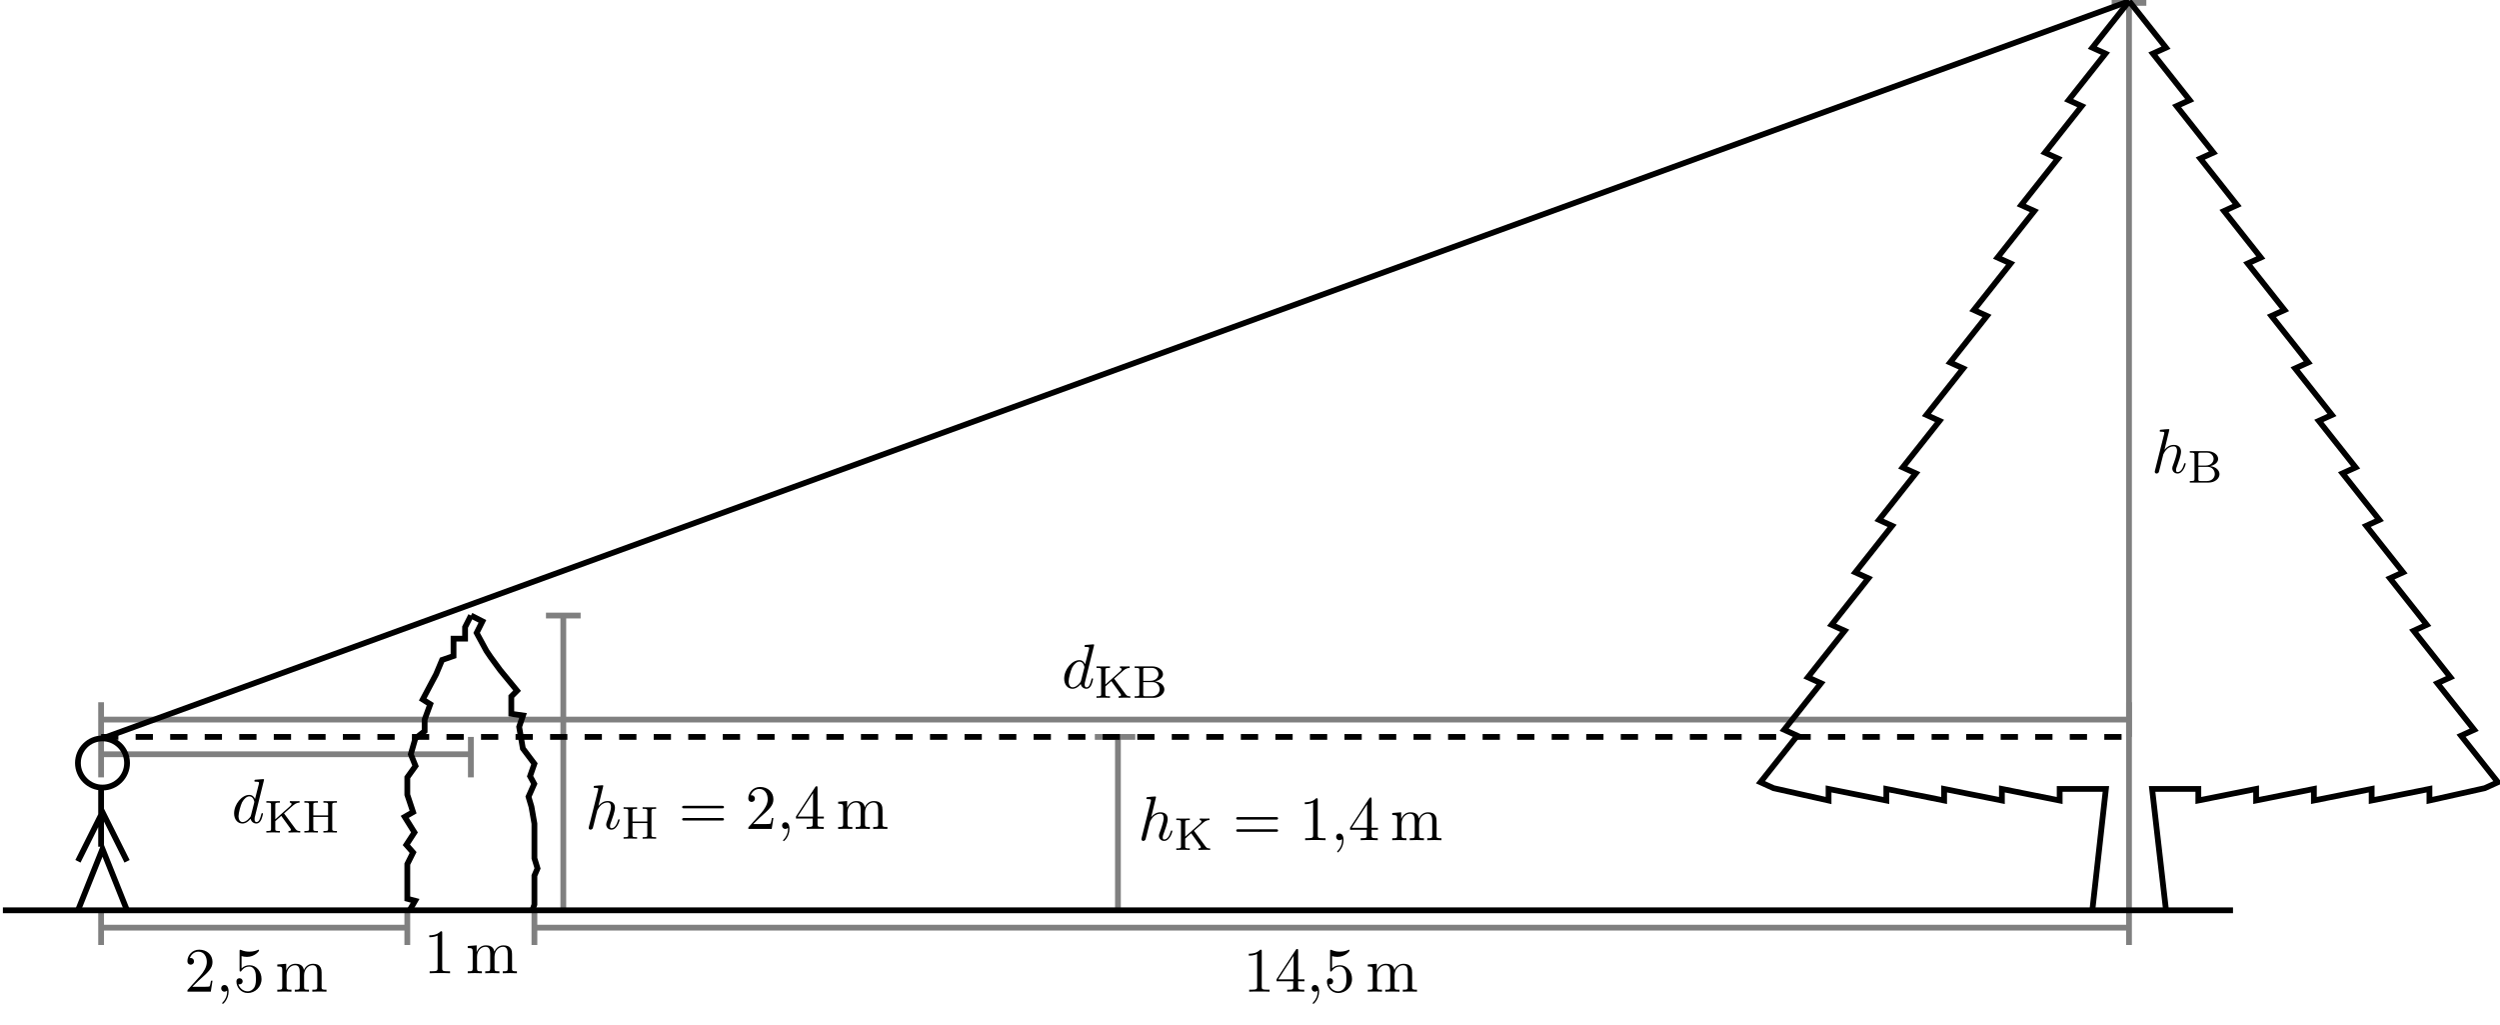
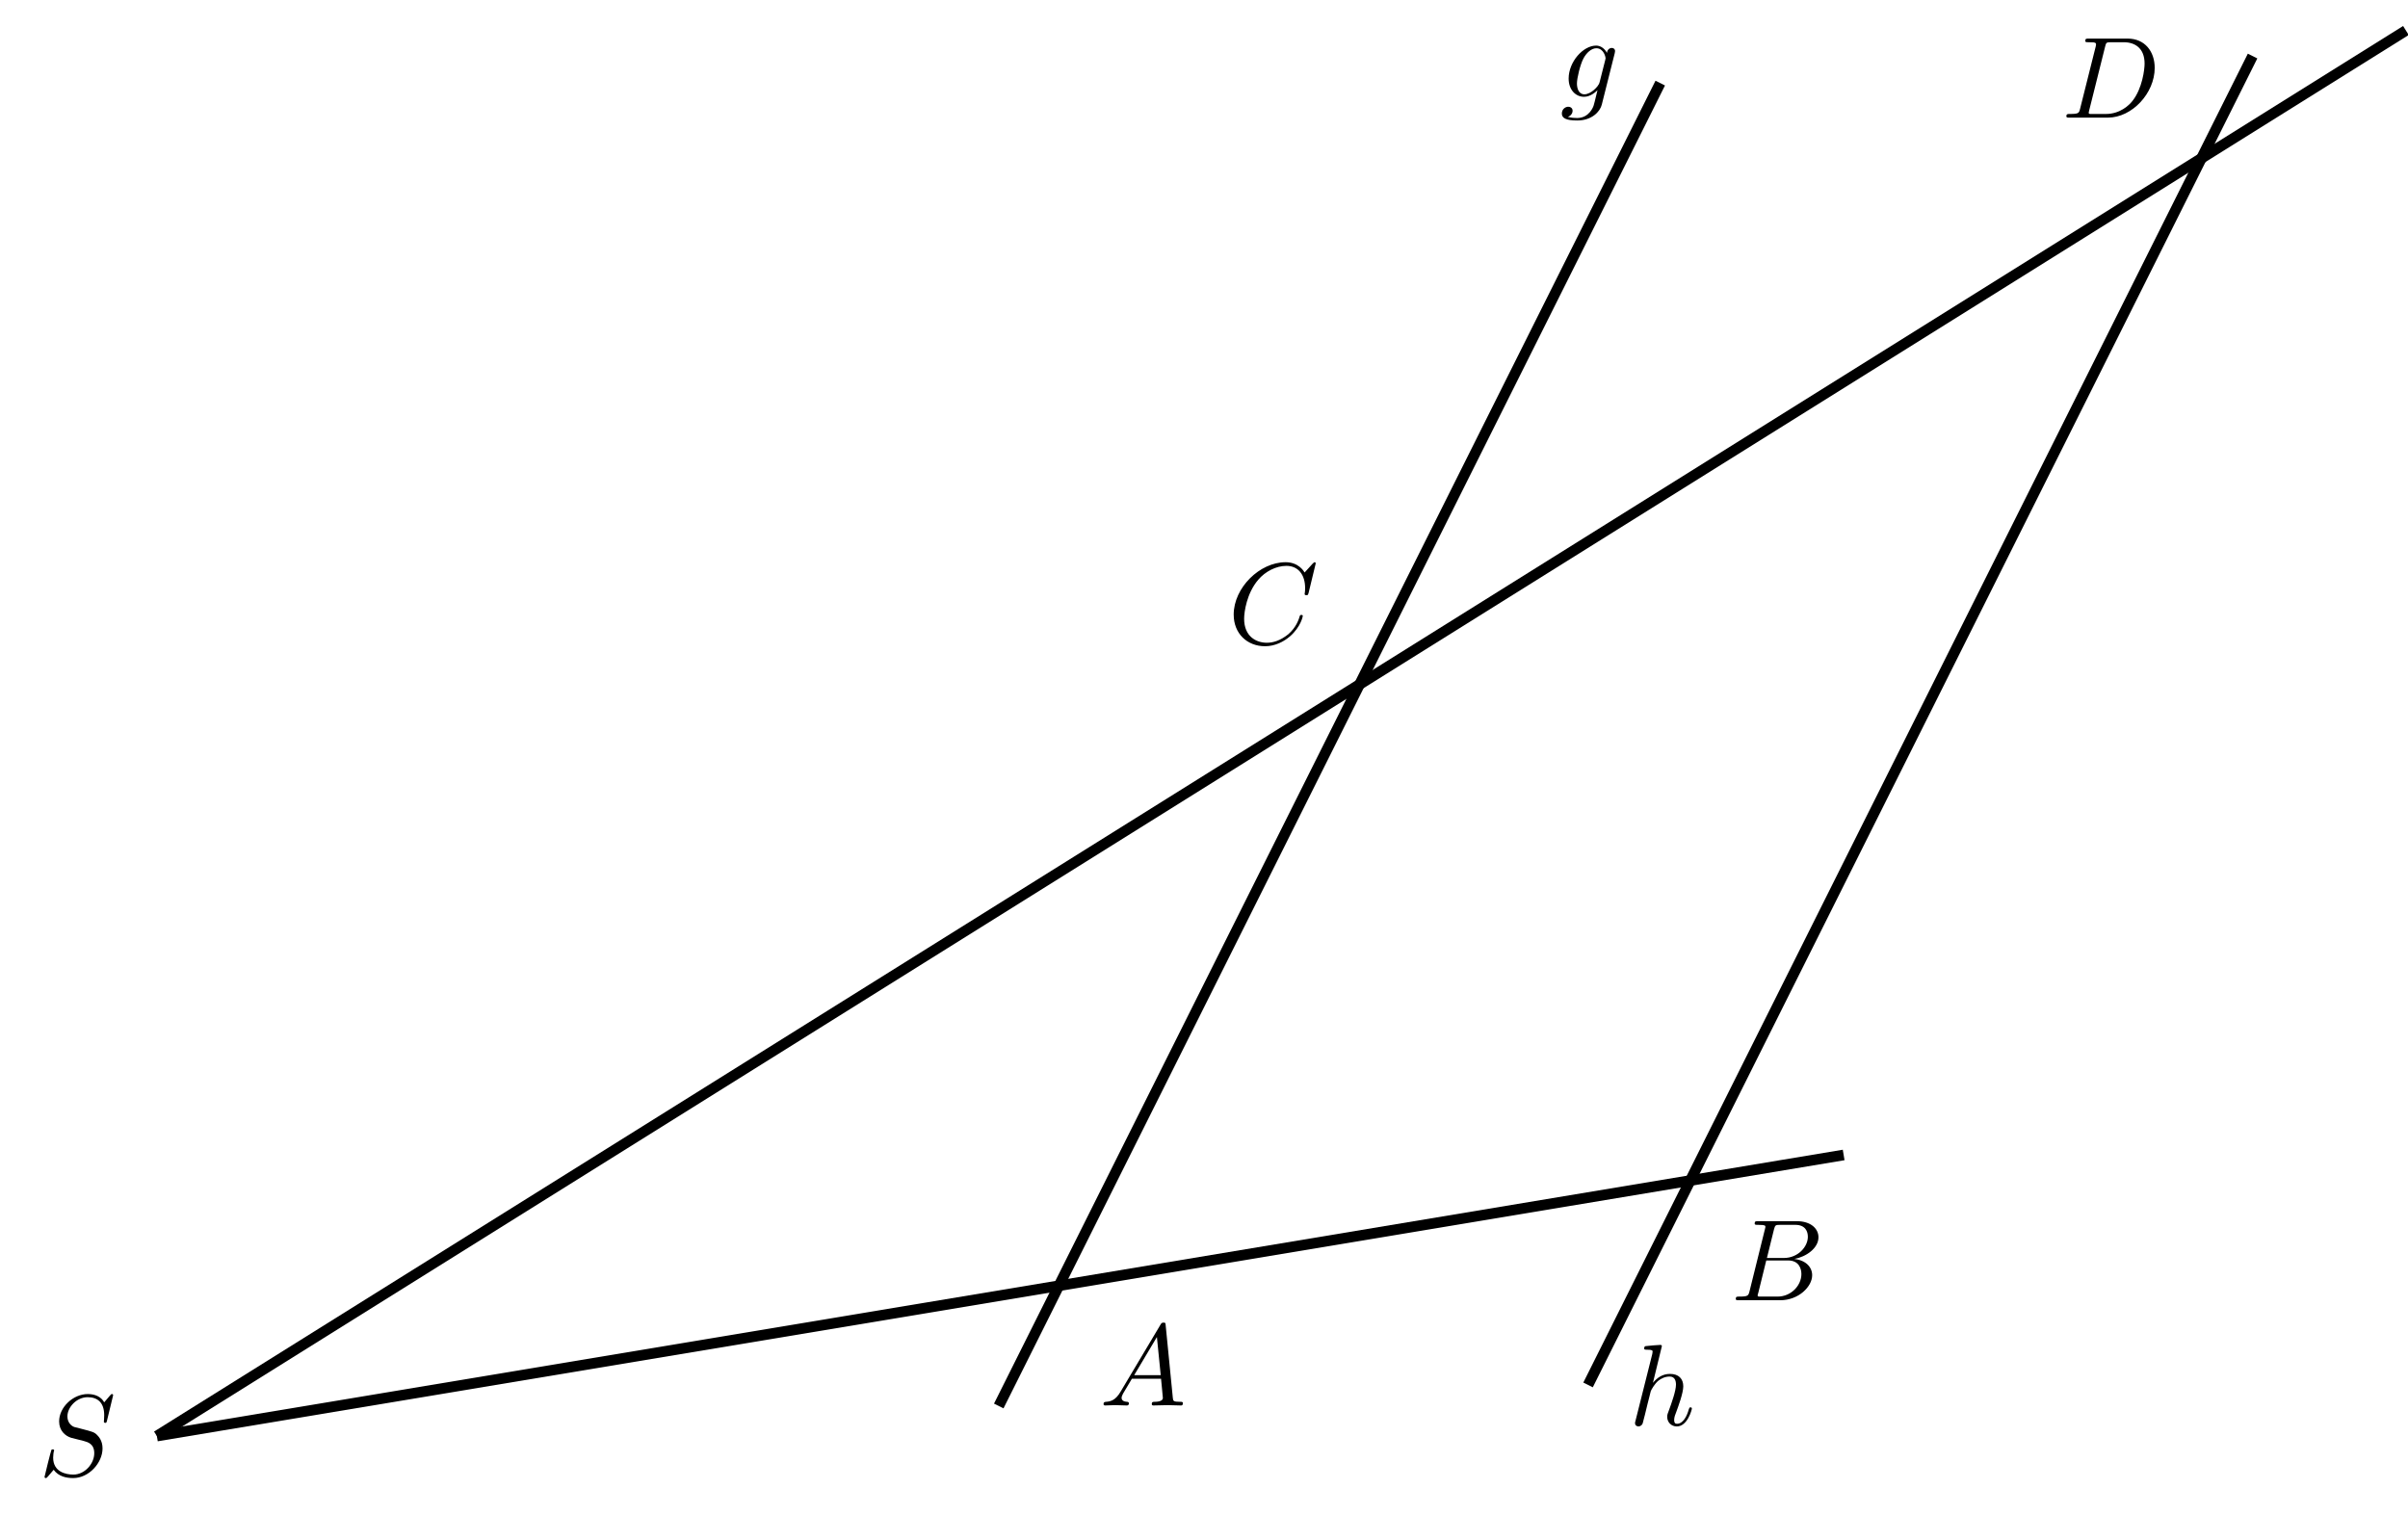
- <svg xmlns="http://www.w3.org/2000/svg" xmlns:xlink="http://www.w3.org/1999/xlink" width="432.542pt" height="177.334pt" viewBox="0 0 432.542 177.334" version="1.1">
+ <svg xmlns="http://www.w3.org/2000/svg" xmlns:xlink="http://www.w3.org/1999/xlink" width="227.021pt" height="142.761pt" viewBox="0 0 227.021 142.761" version="1.1">
  <defs>
    <g>
      <symbol overflow="visible" id="glyph0-0">
        <path style="stroke:none;" d="" />
      </symbol>
      <symbol overflow="visible" id="glyph0-1">
-         <path style="stroke:none;" d="M 1.391 -0.844 L 2.547 -1.969 C 4.25 -3.469 4.891 -4.062 4.891 -5.141 C 4.891 -6.391 3.922 -7.266 2.578 -7.266 C 1.359 -7.266 0.547 -6.266 0.547 -5.297 C 0.547 -4.672 1.094 -4.672 1.125 -4.672 C 1.312 -4.672 1.688 -4.812 1.688 -5.25 C 1.688 -5.547 1.5 -5.828 1.109 -5.828 C 1.031 -5.828 1 -5.828 0.969 -5.812 C 1.219 -6.516 1.812 -6.922 2.438 -6.922 C 3.438 -6.922 3.906 -6.047 3.906 -5.141 C 3.906 -4.281 3.359 -3.406 2.766 -2.734 L 0.672 -0.406 C 0.547 -0.281 0.547 -0.266 0.547 0 L 4.594 0 L 4.891 -1.891 L 4.625 -1.891 C 4.562 -1.578 4.5 -1.094 4.391 -0.922 C 4.312 -0.844 3.594 -0.844 3.344 -0.844 Z " />
+         <path style="stroke:none;" d="M 7.031 -7.578 C 7.031 -7.609 7.016 -7.688 6.922 -7.688 C 6.859 -7.688 6.844 -7.672 6.719 -7.531 L 6.188 -6.906 C 5.906 -7.422 5.344 -7.688 4.641 -7.688 C 3.25 -7.688 1.938 -6.438 1.938 -5.109 C 1.938 -4.234 2.516 -3.734 3.078 -3.562 L 4.25 -3.266 C 4.641 -3.156 5.25 -3 5.25 -2.109 C 5.25 -1.125 4.359 -0.094 3.281 -0.094 C 2.578 -0.094 1.375 -0.344 1.375 -1.688 C 1.375 -1.953 1.422 -2.219 1.438 -2.281 C 1.453 -2.328 1.469 -2.328 1.469 -2.359 C 1.469 -2.469 1.391 -2.469 1.328 -2.469 C 1.281 -2.469 1.25 -2.469 1.219 -2.438 C 1.172 -2.391 0.562 0.094 0.562 0.125 C 0.562 0.203 0.625 0.234 0.688 0.234 C 0.734 0.234 0.75 0.234 0.891 0.078 L 1.422 -0.547 C 1.891 0.094 2.625 0.234 3.266 0.234 C 4.75 0.234 6.031 -1.203 6.031 -2.562 C 6.031 -3.312 5.656 -3.688 5.5 -3.844 C 5.25 -4.094 5.078 -4.141 4.109 -4.391 C 3.875 -4.453 3.484 -4.562 3.375 -4.578 C 3.094 -4.672 2.719 -5 2.719 -5.578 C 2.719 -6.453 3.594 -7.391 4.625 -7.391 C 5.531 -7.391 6.188 -6.922 6.188 -5.688 C 6.188 -5.344 6.156 -5.141 6.156 -5.078 C 6.156 -5.078 6.156 -4.969 6.281 -4.969 C 6.391 -4.969 6.406 -5 6.453 -5.188 Z " />
      </symbol>
      <symbol overflow="visible" id="glyph0-2">
-         <path style="stroke:none;" d="M 4.891 -2.188 C 4.891 -3.484 4 -4.578 2.828 -4.578 C 2.297 -4.578 1.828 -4.406 1.438 -4.031 L 1.438 -6.156 C 1.656 -6.078 2.016 -6.016 2.359 -6.016 C 3.703 -6.016 4.469 -7 4.469 -7.141 C 4.469 -7.203 4.438 -7.266 4.359 -7.266 C 4.359 -7.266 4.328 -7.266 4.281 -7.234 C 4.062 -7.125 3.516 -6.922 2.797 -6.922 C 2.359 -6.922 1.859 -6.984 1.344 -7.219 C 1.25 -7.25 1.234 -7.25 1.203 -7.25 C 1.094 -7.25 1.094 -7.172 1.094 -6.984 L 1.094 -3.766 C 1.094 -3.562 1.094 -3.484 1.25 -3.484 C 1.328 -3.484 1.359 -3.516 1.391 -3.578 C 1.516 -3.75 1.922 -4.344 2.797 -4.344 C 3.375 -4.344 3.641 -3.844 3.734 -3.641 C 3.906 -3.234 3.922 -2.812 3.922 -2.266 C 3.922 -1.891 3.922 -1.234 3.672 -0.781 C 3.406 -0.344 3 -0.062 2.5 -0.062 C 1.703 -0.062 1.078 -0.641 0.891 -1.281 C 0.922 -1.281 0.953 -1.266 1.078 -1.266 C 1.438 -1.266 1.625 -1.531 1.625 -1.797 C 1.625 -2.062 1.438 -2.328 1.078 -2.328 C 0.922 -2.328 0.547 -2.25 0.547 -1.75 C 0.547 -0.812 1.297 0.234 2.516 0.234 C 3.781 0.234 4.891 -0.812 4.891 -2.188 Z " />
+         <path style="stroke:none;" d="M 1.953 -1.25 C 1.516 -0.531 1.094 -0.375 0.609 -0.344 C 0.484 -0.328 0.375 -0.328 0.375 -0.125 C 0.375 -0.047 0.438 0 0.531 0 C 0.812 0 1.156 -0.031 1.469 -0.031 C 1.828 -0.031 2.203 0 2.547 0 C 2.625 0 2.766 0 2.766 -0.203 C 2.766 -0.328 2.656 -0.344 2.578 -0.344 C 2.328 -0.359 2.078 -0.453 2.078 -0.719 C 2.078 -0.844 2.141 -0.969 2.219 -1.125 L 3.047 -2.516 L 5.797 -2.516 C 5.812 -2.297 5.969 -0.812 5.969 -0.703 C 5.969 -0.375 5.406 -0.344 5.188 -0.344 C 5.031 -0.344 4.922 -0.344 4.922 -0.125 C 4.922 0 5.047 0 5.078 0 C 5.516 0 5.984 -0.031 6.438 -0.031 C 6.703 -0.031 7.391 0 7.672 0 C 7.734 0 7.859 0 7.859 -0.219 C 7.859 -0.344 7.75 -0.344 7.609 -0.344 C 6.938 -0.344 6.938 -0.422 6.906 -0.734 L 6.234 -7.547 C 6.219 -7.766 6.219 -7.812 6.031 -7.812 C 5.859 -7.812 5.812 -7.734 5.75 -7.625 Z M 3.266 -2.859 L 5.406 -6.453 L 5.766 -2.859 Z " />
      </symbol>
      <symbol overflow="visible" id="glyph0-3">
-         <path style="stroke:none;" d="M 1.203 -3.75 L 1.203 -0.828 C 1.203 -0.344 1.078 -0.344 0.344 -0.344 L 0.344 0 C 0.734 -0.016 1.281 -0.031 1.578 -0.031 C 1.859 -0.031 2.438 -0.016 2.797 0 L 2.797 -0.344 C 2.078 -0.344 1.953 -0.344 1.953 -0.828 L 1.953 -2.828 C 1.953 -3.969 2.719 -4.578 3.422 -4.578 C 4.109 -4.578 4.234 -3.984 4.234 -3.375 L 4.234 -0.828 C 4.234 -0.344 4.109 -0.344 3.375 -0.344 L 3.375 0 C 3.766 -0.016 4.312 -0.031 4.609 -0.031 C 4.891 -0.031 5.469 -0.016 5.828 0 L 5.828 -0.344 C 5.109 -0.344 4.984 -0.344 4.984 -0.828 L 4.984 -2.828 C 4.984 -3.969 5.766 -4.578 6.453 -4.578 C 7.141 -4.578 7.266 -3.984 7.266 -3.375 L 7.266 -0.828 C 7.266 -0.344 7.141 -0.344 6.406 -0.344 L 6.406 0 C 6.797 -0.016 7.344 -0.031 7.641 -0.031 C 7.922 -0.031 8.5 -0.016 8.859 0 L 8.859 -0.344 C 8.297 -0.344 8.031 -0.344 8.016 -0.672 L 8.016 -2.75 C 8.016 -3.688 8.016 -4.031 7.672 -4.422 C 7.531 -4.609 7.172 -4.828 6.531 -4.828 C 5.609 -4.828 5.141 -4.172 4.953 -3.75 C 4.797 -4.703 3.984 -4.828 3.5 -4.828 C 2.703 -4.828 2.188 -4.359 1.891 -3.672 L 1.891 -4.828 L 0.344 -4.703 L 0.344 -4.359 C 1.109 -4.359 1.203 -4.281 1.203 -3.75 Z " />
+         <path style="stroke:none;" d="M 1.75 -0.844 C 1.641 -0.422 1.609 -0.344 0.75 -0.344 C 0.562 -0.344 0.453 -0.344 0.453 -0.125 C 0.453 0 0.562 0 0.75 0 L 4.641 0 C 6.375 0 7.656 -1.281 7.656 -2.359 C 7.656 -3.141 7.031 -3.781 5.969 -3.891 C 7.094 -4.094 8.25 -4.906 8.25 -5.938 C 8.25 -6.75 7.531 -7.453 6.219 -7.453 L 2.547 -7.453 C 2.344 -7.453 2.234 -7.453 2.234 -7.234 C 2.234 -7.109 2.328 -7.109 2.547 -7.109 C 2.562 -7.109 2.766 -7.109 2.953 -7.094 C 3.156 -7.062 3.25 -7.062 3.25 -6.922 C 3.25 -6.875 3.234 -6.844 3.203 -6.703 Z M 3.391 -3.984 L 4.062 -6.703 C 4.172 -7.078 4.188 -7.109 4.656 -7.109 L 6.062 -7.109 C 7.031 -7.109 7.25 -6.469 7.25 -5.984 C 7.25 -5.031 6.312 -3.984 4.984 -3.984 Z M 2.906 -0.344 C 2.75 -0.344 2.719 -0.344 2.656 -0.344 C 2.547 -0.359 2.516 -0.375 2.516 -0.453 C 2.516 -0.484 2.516 -0.516 2.578 -0.703 L 3.328 -3.75 L 5.391 -3.75 C 6.438 -3.75 6.641 -2.938 6.641 -2.469 C 6.641 -1.391 5.672 -0.344 4.391 -0.344 Z " />
      </symbol>
      <symbol overflow="visible" id="glyph0-4">
-         <path style="stroke:none;" d="M 3.203 -6.984 C 3.203 -7.234 3.203 -7.266 2.953 -7.266 C 2.281 -6.562 1.312 -6.562 0.969 -6.562 L 0.969 -6.234 C 1.188 -6.234 1.828 -6.234 2.406 -6.516 L 2.406 -0.859 C 2.406 -0.469 2.359 -0.344 1.391 -0.344 L 1.031 -0.344 L 1.031 0 C 1.422 -0.031 2.359 -0.031 2.797 -0.031 C 3.234 -0.031 4.188 -0.031 4.562 0 L 4.562 -0.344 L 4.219 -0.344 C 3.234 -0.344 3.203 -0.453 3.203 -0.859 Z " />
+         <path style="stroke:none;" d="M 1.734 -0.844 C 1.625 -0.422 1.609 -0.344 0.734 -0.344 C 0.562 -0.344 0.438 -0.344 0.438 -0.125 C 0.438 0 0.531 0 0.734 0 L 4.359 0 C 6.625 0 8.766 -2.297 8.766 -4.688 C 8.766 -6.234 7.844 -7.453 6.203 -7.453 L 2.547 -7.453 C 2.328 -7.453 2.219 -7.453 2.219 -7.234 C 2.219 -7.109 2.312 -7.109 2.531 -7.109 C 2.672 -7.109 2.875 -7.094 3 -7.094 C 3.172 -7.062 3.234 -7.031 3.234 -6.922 C 3.234 -6.875 3.234 -6.844 3.203 -6.703 Z M 4.094 -6.703 C 4.188 -7.078 4.203 -7.109 4.672 -7.109 L 5.844 -7.109 C 6.922 -7.109 7.812 -6.531 7.812 -5.094 C 7.812 -4.562 7.609 -2.766 6.672 -1.578 C 6.359 -1.172 5.5 -0.344 4.156 -0.344 L 2.922 -0.344 C 2.766 -0.344 2.75 -0.344 2.688 -0.344 C 2.578 -0.359 2.547 -0.375 2.547 -0.453 C 2.547 -0.484 2.547 -0.516 2.594 -0.703 Z " />
      </symbol>
      <symbol overflow="visible" id="glyph0-5">
-         <path style="stroke:none;" d="M 3.203 -1.797 L 3.203 -0.844 C 3.203 -0.453 3.188 -0.344 2.375 -0.344 L 2.156 -0.344 L 2.156 0 C 2.594 -0.031 3.156 -0.031 3.625 -0.031 C 4.078 -0.031 4.656 -0.031 5.109 0 L 5.109 -0.344 L 4.875 -0.344 C 4.062 -0.344 4.047 -0.453 4.047 -0.844 L 4.047 -1.797 L 5.141 -1.797 L 5.141 -2.141 L 4.047 -2.141 L 4.047 -7.094 C 4.047 -7.312 4.047 -7.391 3.875 -7.391 C 3.781 -7.391 3.734 -7.391 3.656 -7.25 L 0.312 -2.141 L 0.312 -1.797 Z M 3.266 -2.141 L 0.609 -2.141 L 3.266 -6.203 Z " />
+         <path style="stroke:none;" d="M 8.281 -7.578 C 8.281 -7.609 8.266 -7.688 8.172 -7.688 C 8.141 -7.688 8.125 -7.672 8 -7.562 L 7.234 -6.719 C 7.141 -6.875 6.641 -7.688 5.438 -7.688 C 3 -7.688 0.547 -5.281 0.547 -2.75 C 0.547 -0.953 1.828 0.234 3.5 0.234 C 4.453 0.234 5.281 -0.203 5.859 -0.703 C 6.875 -1.594 7.062 -2.578 7.062 -2.625 C 7.062 -2.719 6.953 -2.719 6.922 -2.719 C 6.859 -2.719 6.812 -2.703 6.781 -2.625 C 6.688 -2.297 6.438 -1.531 5.688 -0.891 C 4.922 -0.281 4.25 -0.094 3.672 -0.094 C 2.688 -0.094 1.531 -0.672 1.531 -2.359 C 1.531 -2.984 1.766 -4.75 2.859 -6.031 C 3.516 -6.812 4.547 -7.344 5.516 -7.344 C 6.625 -7.344 7.281 -6.516 7.281 -5.25 C 7.281 -4.812 7.234 -4.797 7.234 -4.688 C 7.234 -4.578 7.359 -4.578 7.406 -4.578 C 7.547 -4.578 7.547 -4.609 7.609 -4.797 Z " />
      </symbol>
      <symbol overflow="visible" id="glyph0-6">
-         <path style="stroke:none;" d="M 7.5 -3.562 C 7.656 -3.562 7.859 -3.562 7.859 -3.781 C 7.859 -4 7.656 -4 7.5 -4 L 0.969 -4 C 0.812 -4 0.609 -4 0.609 -3.781 C 0.609 -3.562 0.812 -3.562 0.984 -3.562 Z M 7.5 -1.453 C 7.656 -1.453 7.859 -1.453 7.859 -1.672 C 7.859 -1.891 7.656 -1.891 7.5 -1.891 L 0.984 -1.891 C 0.812 -1.891 0.609 -1.891 0.609 -1.672 C 0.609 -1.453 0.812 -1.453 0.969 -1.453 Z " />
+         <path style="stroke:none;" d="M 5.141 -4.109 C 5.141 -4.172 5.172 -4.234 5.172 -4.312 C 5.172 -4.5 5.031 -4.609 4.859 -4.609 C 4.75 -4.609 4.453 -4.531 4.406 -4.141 C 4.203 -4.531 3.828 -4.828 3.391 -4.828 C 2.156 -4.828 0.797 -3.297 0.797 -1.719 C 0.797 -0.641 1.469 0 2.25 0 C 2.891 0 3.406 -0.516 3.516 -0.625 C 3.297 0.344 3.156 0.797 3.156 0.812 C 3.125 0.922 2.75 2 1.594 2 C 1.391 2 1.031 1.984 0.719 1.891 C 1.047 1.781 1.172 1.5 1.172 1.312 C 1.172 1.141 1.047 0.938 0.75 0.938 C 0.516 0.938 0.156 1.141 0.156 1.578 C 0.156 2.016 0.562 2.234 1.609 2.234 C 2.984 2.234 3.766 1.391 3.922 0.734 Z M 3.719 -1.391 C 3.656 -1.109 3.406 -0.844 3.156 -0.625 C 2.938 -0.438 2.594 -0.234 2.281 -0.234 C 1.734 -0.234 1.578 -0.812 1.578 -1.25 C 1.578 -1.766 1.891 -3.047 2.188 -3.609 C 2.469 -4.141 2.938 -4.578 3.406 -4.578 C 4.125 -4.578 4.281 -3.703 4.281 -3.641 C 4.281 -3.594 4.25 -3.516 4.25 -3.484 Z " />
      </symbol>
-       <symbol overflow="visible" id="glyph1-0">
-         <path style="stroke:none;" d="" />
-       </symbol>
-       <symbol overflow="visible" id="glyph1-1">
-         <path style="stroke:none;" d="M 2.219 -0.016 C 2.219 -0.734 1.938 -1.156 1.516 -1.156 C 1.156 -1.156 0.938 -0.891 0.938 -0.578 C 0.938 -0.281 1.156 0 1.516 0 C 1.641 0 1.781 -0.047 1.891 -0.141 C 1.938 -0.156 1.938 -0.172 1.953 -0.172 C 1.969 -0.172 1.969 -0.156 1.969 -0.016 C 1.969 0.797 1.594 1.453 1.234 1.812 C 1.109 1.938 1.109 1.953 1.109 1.984 C 1.109 2.062 1.172 2.109 1.219 2.109 C 1.344 2.109 2.219 1.266 2.219 -0.016 Z " />
-       </symbol>
-       <symbol overflow="visible" id="glyph1-2">
+       <symbol overflow="visible" id="glyph0-7">
        <path style="stroke:none;" d="M 3.125 -7.453 C 3.125 -7.453 3.125 -7.562 2.984 -7.562 C 2.734 -7.562 1.938 -7.484 1.656 -7.453 C 1.578 -7.453 1.453 -7.438 1.453 -7.234 C 1.453 -7.109 1.547 -7.109 1.719 -7.109 C 2.234 -7.109 2.25 -7.031 2.25 -6.922 L 2.219 -6.703 L 0.641 -0.422 C 0.594 -0.266 0.594 -0.25 0.594 -0.188 C 0.594 0.062 0.812 0.125 0.922 0.125 C 1.094 0.125 1.266 -0.016 1.312 -0.156 L 1.531 -1 L 1.766 -1.969 C 1.828 -2.219 1.891 -2.453 1.953 -2.703 C 1.969 -2.766 2.062 -3.125 2.078 -3.203 C 2.109 -3.297 2.438 -3.906 2.812 -4.203 C 3.047 -4.375 3.391 -4.578 3.859 -4.578 C 4.328 -4.578 4.453 -4.203 4.453 -3.812 C 4.453 -3.234 4.031 -2.047 3.781 -1.375 C 3.688 -1.125 3.625 -1 3.625 -0.781 C 3.625 -0.266 4.016 0.125 4.531 0.125 C 5.547 0.125 5.953 -1.469 5.953 -1.562 C 5.953 -1.672 5.859 -1.672 5.828 -1.672 C 5.719 -1.672 5.719 -1.641 5.656 -1.469 C 5.5 -0.891 5.141 -0.125 4.547 -0.125 C 4.359 -0.125 4.281 -0.234 4.281 -0.484 C 4.281 -0.75 4.391 -1.016 4.484 -1.25 C 4.656 -1.719 5.141 -3.016 5.141 -3.656 C 5.141 -4.359 4.719 -4.828 3.891 -4.828 C 3.203 -4.828 2.688 -4.484 2.281 -3.984 Z " />
-       </symbol>
-       <symbol overflow="visible" id="glyph1-3">
-         <path style="stroke:none;" d="M 5.625 -7.453 C 5.625 -7.453 5.625 -7.562 5.484 -7.562 C 5.328 -7.562 4.281 -7.469 4.094 -7.453 C 4.016 -7.438 3.953 -7.391 3.953 -7.234 C 3.953 -7.109 4.047 -7.109 4.203 -7.109 C 4.734 -7.109 4.75 -7.031 4.75 -6.922 L 4.719 -6.703 L 4.062 -4.125 C 3.875 -4.531 3.562 -4.828 3.062 -4.828 C 1.781 -4.828 0.438 -3.219 0.438 -1.625 C 0.438 -0.594 1.031 0.125 1.891 0.125 C 2.109 0.125 2.656 0.078 3.297 -0.703 C 3.391 -0.234 3.781 0.125 4.297 0.125 C 4.672 0.125 4.922 -0.125 5.109 -0.484 C 5.297 -0.875 5.438 -1.531 5.438 -1.562 C 5.438 -1.672 5.328 -1.672 5.297 -1.672 C 5.188 -1.672 5.188 -1.625 5.141 -1.469 C 4.969 -0.766 4.766 -0.125 4.312 -0.125 C 4.031 -0.125 3.984 -0.406 3.984 -0.625 C 3.984 -0.891 4.016 -0.953 4.062 -1.141 Z M 3.359 -1.297 C 3.297 -1.094 3.297 -1.078 3.141 -0.891 C 2.656 -0.297 2.219 -0.125 1.906 -0.125 C 1.359 -0.125 1.203 -0.719 1.203 -1.141 C 1.203 -1.688 1.562 -3.031 1.812 -3.531 C 2.156 -4.172 2.641 -4.578 3.078 -4.578 C 3.781 -4.578 3.938 -3.688 3.938 -3.625 C 3.938 -3.562 3.922 -3.484 3.906 -3.438 Z " />
-       </symbol>
-       <symbol overflow="visible" id="glyph2-0">
-         <path style="stroke:none;" d="" />
-       </symbol>
-       <symbol overflow="visible" id="glyph2-1">
-         <path style="stroke:none;" d="M 3.406 -3.312 L 4.969 -4.688 C 5.484 -5.156 5.906 -5.172 6.094 -5.172 L 6.094 -5.438 C 5.781 -5.422 5.766 -5.422 5.359 -5.422 C 4.953 -5.422 4.922 -5.422 4.406 -5.438 L 4.406 -5.172 C 4.562 -5.172 4.703 -5.094 4.703 -4.938 C 4.703 -4.875 4.672 -4.766 4.531 -4.641 L 1.891 -2.297 L 1.891 -4.797 C 1.891 -5.094 1.906 -5.172 2.516 -5.172 L 2.688 -5.172 L 2.688 -5.438 C 2.016 -5.422 2 -5.422 1.516 -5.422 C 1.047 -5.422 1.031 -5.422 0.344 -5.438 L 0.344 -5.172 L 0.531 -5.172 C 1.141 -5.172 1.156 -5.094 1.156 -4.797 L 1.156 -0.641 C 1.156 -0.344 1.141 -0.266 0.531 -0.266 L 0.344 -0.266 L 0.344 0 C 1.031 -0.031 1.047 -0.031 1.516 -0.031 C 2 -0.031 2.016 -0.031 2.688 0 L 2.688 -0.266 L 2.516 -0.266 C 1.906 -0.266 1.891 -0.344 1.891 -0.641 L 1.891 -1.969 L 2.922 -2.891 L 4.469 -0.75 C 4.547 -0.656 4.594 -0.578 4.594 -0.484 C 4.594 -0.266 4.312 -0.266 4.172 -0.266 L 4.172 0 C 4.859 -0.031 4.875 -0.031 5.266 -0.031 C 5.484 -0.031 5.922 -0.031 6.203 0 L 6.203 -0.266 C 5.922 -0.266 5.656 -0.266 5.422 -0.578 Z " />
-       </symbol>
-       <symbol overflow="visible" id="glyph2-2">
-         <path style="stroke:none;" d="M 0.375 -5.438 L 0.375 -5.172 L 0.562 -5.172 C 1.172 -5.172 1.188 -5.094 1.188 -4.797 L 1.188 -0.641 C 1.188 -0.344 1.172 -0.266 0.562 -0.266 L 0.375 -0.266 L 0.375 0 L 3.641 0 C 4.734 0 5.516 -0.703 5.516 -1.453 C 5.516 -2.109 4.906 -2.734 3.906 -2.844 C 4.766 -3.031 5.281 -3.547 5.281 -4.094 C 5.281 -4.812 4.484 -5.438 3.406 -5.438 Z M 1.859 -2.938 L 1.859 -4.859 C 1.859 -5.125 1.875 -5.172 2.25 -5.172 L 3.359 -5.172 C 4.141 -5.172 4.5 -4.562 4.5 -4.094 C 4.5 -3.547 4.031 -2.938 3.109 -2.938 Z M 2.25 -0.266 C 1.875 -0.266 1.859 -0.312 1.859 -0.594 L 1.859 -2.719 L 3.484 -2.719 C 4.25 -2.719 4.703 -2.094 4.703 -1.469 C 4.703 -0.828 4.172 -0.266 3.359 -0.266 Z " />
-       </symbol>
-       <symbol overflow="visible" id="glyph2-3">
-         <path style="stroke:none;" d="M 5.172 -4.797 C 5.172 -5.094 5.203 -5.172 5.812 -5.172 L 5.984 -5.172 L 5.984 -5.438 C 5.312 -5.422 5.297 -5.422 4.812 -5.422 C 4.328 -5.422 4.312 -5.422 3.641 -5.438 L 3.641 -5.172 L 3.812 -5.172 C 4.438 -5.172 4.453 -5.094 4.453 -4.797 L 4.453 -2.969 L 1.891 -2.969 L 1.891 -4.797 C 1.891 -5.094 1.906 -5.172 2.516 -5.172 L 2.688 -5.172 L 2.688 -5.438 C 2.016 -5.422 2 -5.422 1.516 -5.422 C 1.047 -5.422 1.031 -5.422 0.344 -5.438 L 0.344 -5.172 L 0.531 -5.172 C 1.141 -5.172 1.156 -5.094 1.156 -4.797 L 1.156 -0.641 C 1.156 -0.344 1.141 -0.266 0.531 -0.266 L 0.344 -0.266 L 0.344 0 C 1.031 -0.031 1.047 -0.031 1.516 -0.031 C 2 -0.031 2.016 -0.031 2.688 0 L 2.688 -0.266 L 2.516 -0.266 C 1.906 -0.266 1.891 -0.344 1.891 -0.641 L 1.891 -2.703 L 4.453 -2.703 L 4.453 -0.641 C 4.453 -0.344 4.438 -0.266 3.812 -0.266 L 3.641 -0.266 L 3.641 0 C 4.312 -0.031 4.328 -0.031 4.812 -0.031 C 5.297 -0.031 5.312 -0.031 5.984 0 L 5.984 -0.266 L 5.812 -0.266 C 5.203 -0.266 5.172 -0.344 5.172 -0.641 Z " />
      </symbol>
    </g>
  </defs>
  <g id="surface1">
-     <path style="fill:none;stroke-width:1;stroke-linecap:butt;stroke-linejoin:miter;stroke:rgb(50%,50%,50%);stroke-opacity:1;stroke-miterlimit:10;" d="M -0.24 0.022 L -0.24 -5.978 M -0.24 -2.978 L 52.76 -2.978 M 52.76 -5.978 L 52.76 0.022 " transform="matrix(1,0,0,-1,17.74,157.522)" />
    <g style="fill:rgb(0%,0%,0%);fill-opacity:1;">
-       <use xlink:href="#glyph0-1" x="31.89" y="171.577" />
+       <use xlink:href="#glyph0-1" x="3.636" y="139.125" />
    </g>
    <g style="fill:rgb(0%,0%,0%);fill-opacity:1;">
-       <use xlink:href="#glyph1-1" x="37.345" y="171.577" />
+       <use xlink:href="#glyph0-2" x="103.664" y="132.514" />
    </g>
    <g style="fill:rgb(0%,0%,0%);fill-opacity:1;">
-       <use xlink:href="#glyph0-2" x="40.375" y="171.577" />
+       <use xlink:href="#glyph0-3" x="163.191" y="122.593" />
    </g>
    <g style="fill:rgb(0%,0%,0%);fill-opacity:1;">
-       <use xlink:href="#glyph0-3" x="47.651" y="171.577" />
-     </g>
-     <path style="fill:none;stroke-width:1;stroke-linecap:butt;stroke-linejoin:miter;stroke:rgb(50%,50%,50%);stroke-opacity:1;stroke-miterlimit:10;" d="M 74.76 0.022 L 74.76 -5.978 M 74.76 -2.978 L 350.76 -2.978 M 350.76 -5.978 L 350.76 0.022 " transform="matrix(1,0,0,-1,17.74,157.522)" />
-     <g style="fill:rgb(0%,0%,0%);fill-opacity:1;">
-       <use xlink:href="#glyph0-4" x="215.186" y="171.577" />
-       <use xlink:href="#glyph0-5" x="220.641" y="171.577" />
+       <use xlink:href="#glyph0-4" x="194.375" y="11.09" />
    </g>
    <g style="fill:rgb(0%,0%,0%);fill-opacity:1;">
-       <use xlink:href="#glyph1-1" x="226.096" y="171.577" />
+       <use xlink:href="#glyph0-5" x="115.763" y="60.696" />
    </g>
+     <path style="fill:none;stroke-width:1;stroke-linecap:butt;stroke-linejoin:miter;stroke:rgb(0%,0%,0%);stroke-opacity:1;stroke-miterlimit:10;" d="M 0 -0 L 159.027 26.503 " transform="matrix(1,0,0,-1,14.789,135.398)" />
+     <path style="fill:none;stroke-width:1;stroke-linecap:butt;stroke-linejoin:miter;stroke:rgb(0%,0%,0%);stroke-opacity:1;stroke-miterlimit:10;" d="M 0 -0 L 212.035 132.523 " transform="matrix(1,0,0,-1,14.789,135.398)" />
+     <path style="fill:none;stroke-width:1;stroke-linecap:butt;stroke-linejoin:miter;stroke:rgb(0%,0%,0%);stroke-opacity:1;stroke-miterlimit:10;" d="M 79.371 2.836 L 141.734 127.562 " transform="matrix(1,0,0,-1,14.789,135.398)" />
    <g style="fill:rgb(0%,0%,0%);fill-opacity:1;">
-       <use xlink:href="#glyph0-2" x="229.126" y="171.577" />
+       <use xlink:href="#glyph0-6" x="147.092" y="9.127" />
    </g>
+     <path style="fill:none;stroke-width:1;stroke-linecap:butt;stroke-linejoin:miter;stroke:rgb(0%,0%,0%);stroke-opacity:1;stroke-miterlimit:10;" d="M 134.93 4.82 L 197.578 130.113 " transform="matrix(1,0,0,-1,14.789,135.398)" />
    <g style="fill:rgb(0%,0%,0%);fill-opacity:1;">
-       <use xlink:href="#glyph0-3" x="236.402" y="171.577" />
+       <use xlink:href="#glyph0-7" x="153.554" y="134.366" />
    </g>
-     <g style="fill:rgb(0%,0%,0%);fill-opacity:1;">
-       <use xlink:href="#glyph0-4" x="73.337" y="168.388" />
-     </g>
-     <g style="fill:rgb(0%,0%,0%);fill-opacity:1;">
-       <use xlink:href="#glyph0-3" x="80.613" y="168.388" />
-     </g>
-     <path style="fill:none;stroke-width:1;stroke-linecap:butt;stroke-linejoin:miter;stroke:rgb(50%,50%,50%);stroke-opacity:1;stroke-miterlimit:10;" d="M 175.76 0.022 L 175.76 30.022 M 171.76 30.022 L 178.76 30.022 " transform="matrix(1,0,0,-1,17.74,157.522)" />
-     <g style="fill:rgb(0%,0%,0%);fill-opacity:1;">
-       <use xlink:href="#glyph1-2" x="196.968" y="145.368" />
-     </g>
-     <g style="fill:rgb(0%,0%,0%);fill-opacity:1;">
-       <use xlink:href="#glyph2-1" x="203.254" y="147.056" />
-     </g>
-     <g style="fill:rgb(0%,0%,0%);fill-opacity:1;">
-       <use xlink:href="#glyph0-6" x="213.36" y="145.368" />
-     </g>
-     <g style="fill:rgb(0%,0%,0%);fill-opacity:1;">
-       <use xlink:href="#glyph0-4" x="224.878" y="145.368" />
-     </g>
-     <g style="fill:rgb(0%,0%,0%);fill-opacity:1;">
-       <use xlink:href="#glyph1-1" x="230.33" y="145.368" />
-     </g>
-     <g style="fill:rgb(0%,0%,0%);fill-opacity:1;">
-       <use xlink:href="#glyph0-5" x="233.36" y="145.368" />
-     </g>
-     <g style="fill:rgb(0%,0%,0%);fill-opacity:1;">
-       <use xlink:href="#glyph0-3" x="240.636" y="145.368" />
-     </g>
-     <path style="fill:none;stroke-width:1;stroke-linecap:butt;stroke-linejoin:miter;stroke:rgb(50%,50%,50%);stroke-opacity:1;stroke-miterlimit:10;" d="M 350.76 0.022 L 350.76 157.022 M 347.76 157.022 L 353.76 157.022 " transform="matrix(1,0,0,-1,17.74,157.522)" />
-     <g style="fill:rgb(0%,0%,0%);fill-opacity:1;">
-       <use xlink:href="#glyph1-2" x="372.362" y="81.805" />
-     </g>
-     <g style="fill:rgb(0%,0%,0%);fill-opacity:1;">
-       <use xlink:href="#glyph2-2" x="378.647" y="83.493" />
-     </g>
-     <path style="fill:none;stroke-width:1;stroke-linecap:butt;stroke-linejoin:miter;stroke:rgb(50%,50%,50%);stroke-opacity:1;stroke-miterlimit:10;" d="M 79.76 0.022 L 79.76 51.022 M 76.76 51.022 L 82.76 51.022 " transform="matrix(1,0,0,-1,17.74,157.522)" />
-     <g style="fill:rgb(0%,0%,0%);fill-opacity:1;">
-       <use xlink:href="#glyph1-2" x="101.299" y="143.422" />
-     </g>
-     <g style="fill:rgb(0%,0%,0%);fill-opacity:1;">
-       <use xlink:href="#glyph2-3" x="107.585" y="145.11" />
-     </g>
-     <g style="fill:rgb(0%,0%,0%);fill-opacity:1;">
-       <use xlink:href="#glyph0-6" x="117.456" y="143.422" />
-     </g>
-     <g style="fill:rgb(0%,0%,0%);fill-opacity:1;">
-       <use xlink:href="#glyph0-1" x="128.974" y="143.422" />
-     </g>
-     <g style="fill:rgb(0%,0%,0%);fill-opacity:1;">
-       <use xlink:href="#glyph1-1" x="134.426" y="143.422" />
-     </g>
-     <g style="fill:rgb(0%,0%,0%);fill-opacity:1;">
-       <use xlink:href="#glyph0-5" x="137.456" y="143.422" />
-     </g>
-     <g style="fill:rgb(0%,0%,0%);fill-opacity:1;">
-       <use xlink:href="#glyph0-3" x="144.732" y="143.422" />
-     </g>
-     <path style="fill:none;stroke-width:1;stroke-linecap:butt;stroke-linejoin:miter;stroke:rgb(50%,50%,50%);stroke-opacity:1;stroke-miterlimit:10;" d="M -0.24 30.022 L -0.24 23.022 M -0.24 27.022 L 63.76 27.022 M 63.76 23.022 L 63.76 30.022 " transform="matrix(1,0,0,-1,17.74,157.522)" />
-     <g style="fill:rgb(0%,0%,0%);fill-opacity:1;">
-       <use xlink:href="#glyph1-3" x="40.081" y="142.359" />
-     </g>
-     <g style="fill:rgb(0%,0%,0%);fill-opacity:1;">
-       <use xlink:href="#glyph2-1" x="45.759" y="144.047" />
-       <use xlink:href="#glyph2-3" x="52.338" y="144.047" />
-     </g>
-     <path style="fill:none;stroke-width:1;stroke-linecap:butt;stroke-linejoin:miter;stroke:rgb(50%,50%,50%);stroke-opacity:1;stroke-miterlimit:10;" d="M -0.24 30.022 L -0.24 36.022 M -0.24 33.022 L 350.76 33.022 M 350.76 36.022 L 350.76 30.022 " transform="matrix(1,0,0,-1,17.74,157.522)" />
-     <g style="fill:rgb(0%,0%,0%);fill-opacity:1;">
-       <use xlink:href="#glyph1-3" x="183.759" y="119.046" />
-     </g>
-     <g style="fill:rgb(0%,0%,0%);fill-opacity:1;">
-       <use xlink:href="#glyph2-1" x="189.437" y="120.734" />
-       <use xlink:href="#glyph2-2" x="196.016" y="120.734" />
-     </g>
-     <path style="fill:none;stroke-width:1;stroke-linecap:butt;stroke-linejoin:miter;stroke:rgb(0%,0%,0%);stroke-opacity:1;stroke-miterlimit:10;" d="M -4.252 -0.001 L -0.002 10.631 L 4.252 -0.001 M -0.24 11.022 L -0.24 21.022 M -4.252 8.502 L -0.002 17.006 L 4.252 8.502 M 4.252 25.51 C 4.252 27.862 2.35 29.764 -0.002 29.764 C -2.349 29.764 -4.252 27.862 -4.252 25.51 C -4.252 23.163 -2.349 21.26 -0.002 21.26 C 2.35 21.26 4.252 23.163 4.252 25.51 Z " transform="matrix(1,0,0,-1,17.74,157.522)" />
-     <path style="fill:none;stroke-width:1;stroke-linecap:butt;stroke-linejoin:miter;stroke:rgb(0%,0%,0%);stroke-opacity:1;stroke-miterlimit:10;" d="M 63.78 51.026 L 62.76 49.022 L 62.76 47.022 L 60.76 47.022 L 60.76 44.022 L 58.78 43.338 L 57.74 40.858 L 57.088 39.635 L 55.428 36.502 L 56.733 35.682 L 55.76 33.022 L 55.76 31.022 L 54.147 29.749 L 53.365 27.026 L 54.182 24.999 L 52.76 23.022 L 52.76 20.022 L 53.76 17.022 L 52.315 16.19 L 53.994 13.502 L 52.592 11.35 L 53.76 10.022 L 52.76 8.022 L 52.76 2.022 L 54.108 1.67 L 53.151 0.01 " transform="matrix(1,0,0,-1,17.74,157.522)" />
-     <path style="fill:none;stroke-width:1;stroke-linecap:butt;stroke-linejoin:miter;stroke:rgb(0%,0%,0%);stroke-opacity:1;stroke-miterlimit:10;" d="M 63.78 51.026 L 65.76 50.022 L 64.76 48.022 L 66.448 44.917 L 67.182 43.834 L 68.865 41.538 L 69.834 40.362 L 71.76 38.022 L 70.76 37.022 L 70.76 34.022 L 72.787 33.729 L 72.119 31.764 L 72.76 28.022 L 74.76 25.377 L 74.006 23.229 L 74.729 21.901 L 73.737 19.67 L 74.252 17.936 L 74.76 15.022 L 74.76 9.022 L 75.299 7.272 L 74.76 6.022 L 74.76 1.022 L 74.408 0.014 " transform="matrix(1,0,0,-1,17.74,157.522)" />
-     <path style="fill:none;stroke-width:1;stroke-linecap:butt;stroke-linejoin:miter;stroke:rgb(0%,0%,0%);stroke-opacity:1;stroke-miterlimit:10;" d="M 350.791 157.323 L 344.42 149.272 L 346.69 148.249 L 340.315 140.194 L 342.584 139.17 L 336.213 131.116 L 338.483 130.092 L 332.108 122.038 L 334.377 121.014 L 328.006 112.96 L 330.276 111.936 L 323.905 103.881 L 326.174 102.858 L 319.799 94.807 L 322.069 93.78 L 315.697 85.729 L 317.967 84.702 L 311.592 76.651 L 313.862 75.624 L 307.49 67.573 L 309.76 66.545 L 303.389 58.495 L 305.658 57.467 L 299.283 49.417 L 301.553 48.389 L 295.182 40.338 L 297.451 39.311 L 291.076 31.26 L 293.346 30.233 L 286.975 22.182 L 289.244 21.155 L 298.76 19.022 L 298.76 21.022 L 308.76 19.022 L 308.76 21.022 L 318.76 19.022 L 318.76 21.022 L 328.76 19.022 L 328.76 21.022 L 338.76 19.022 L 338.76 21.022 L 346.76 21.022 L 344.412 -0.001 " transform="matrix(1,0,0,-1,17.74,157.522)" />
-     <path style="fill:none;stroke-width:1;stroke-linecap:butt;stroke-linejoin:miter;stroke:rgb(0%,0%,0%);stroke-opacity:1;stroke-miterlimit:10;" d="M 350.791 157.323 L 357.166 149.272 L 354.897 148.249 L 361.268 140.194 L 358.998 139.17 L 365.369 131.116 L 363.1 130.092 L 369.475 122.038 L 367.205 121.014 L 373.576 112.96 L 371.307 111.936 L 377.682 103.881 L 375.412 102.858 L 381.783 94.807 L 379.514 93.78 L 385.885 85.729 L 383.615 84.702 L 389.99 76.651 L 387.721 75.624 L 394.092 67.573 L 391.822 66.545 L 398.197 58.495 L 395.928 57.467 L 402.299 49.417 L 400.03 48.389 L 406.401 40.338 L 404.131 39.311 L 410.506 31.26 L 408.237 30.233 L 414.608 22.182 L 412.338 21.155 L 402.76 19.022 L 402.76 21.022 L 392.76 19.022 L 392.76 21.022 L 382.76 19.022 L 382.76 21.022 L 372.76 19.022 L 372.76 21.022 L 362.76 19.022 L 362.76 21.022 L 354.76 21.022 L 357.17 -0.001 " transform="matrix(1,0,0,-1,17.74,157.522)" />
-     <path style="fill:none;stroke-width:1;stroke-linecap:butt;stroke-linejoin:miter;stroke:rgb(0%,0%,0%);stroke-opacity:1;stroke-miterlimit:10;" d="M -0.002 29.764 L 350.791 157.323 M -17.24 0.022 L 368.76 0.022 " transform="matrix(1,0,0,-1,17.74,157.522)" />
-     <path style="fill:none;stroke-width:1;stroke-linecap:butt;stroke-linejoin:miter;stroke:rgb(0%,0%,0%);stroke-opacity:1;stroke-dasharray:2.989,2.989;stroke-miterlimit:10;" d="M -0.24 30.022 L 350.76 30.022 " transform="matrix(1,0,0,-1,17.74,157.522)" />
  </g>
</svg>
